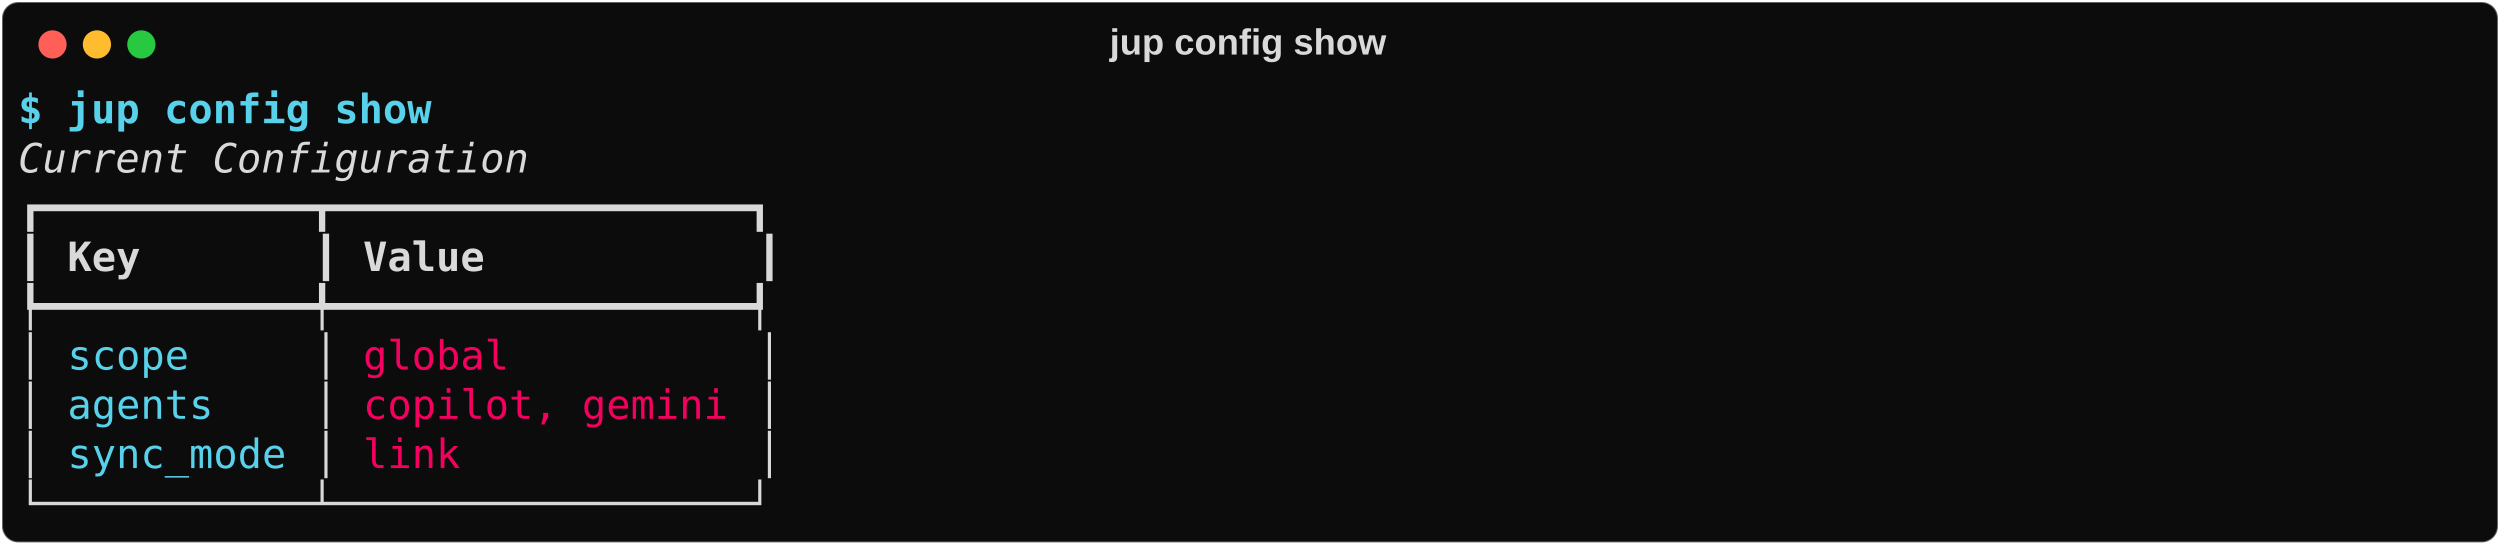
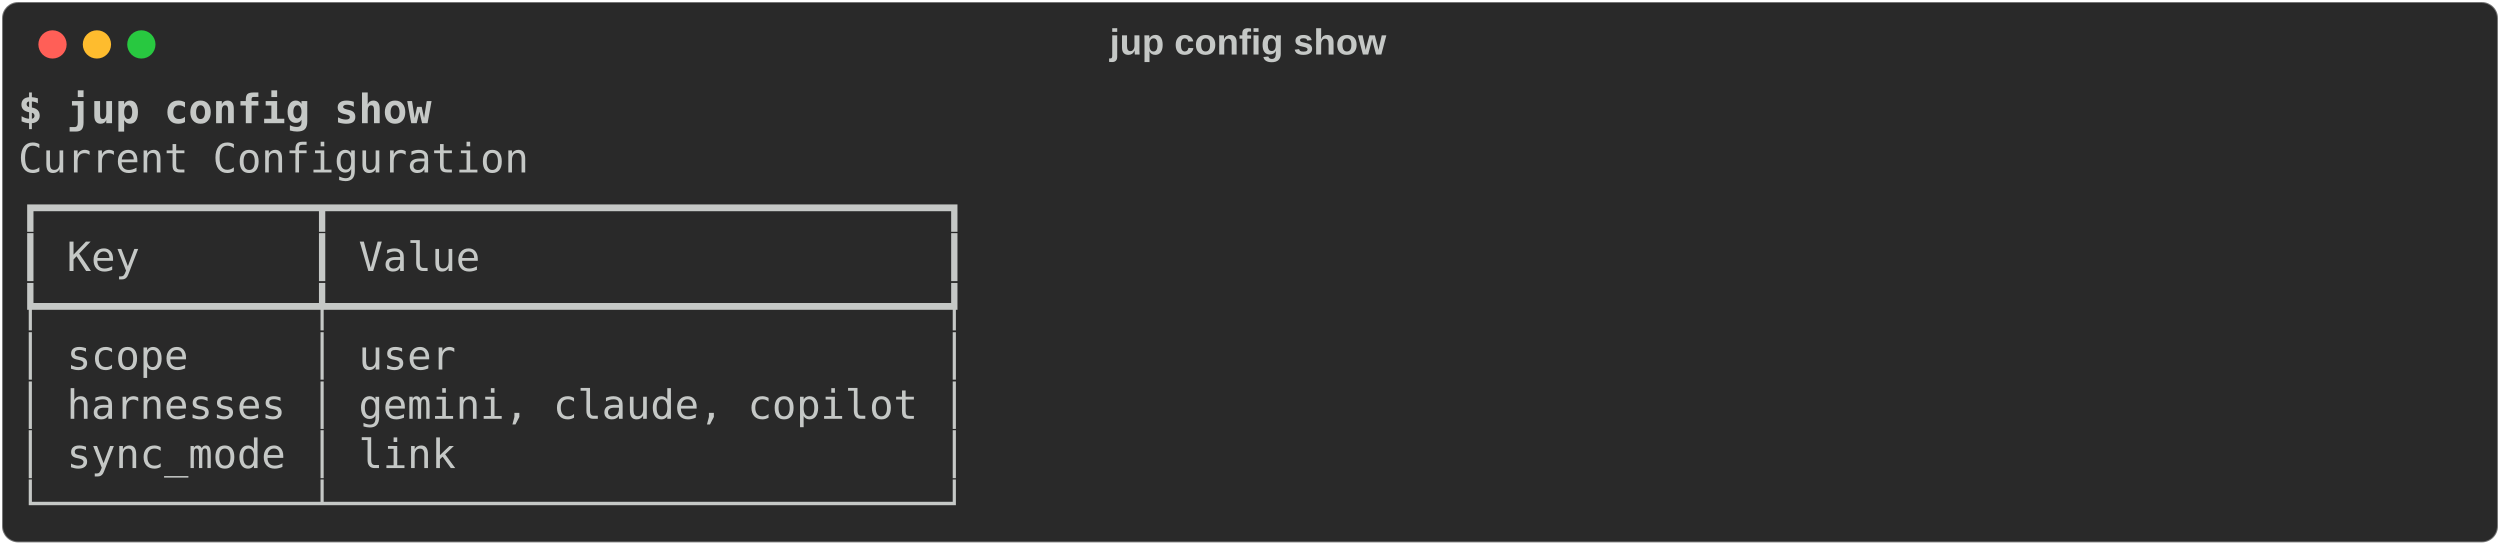
<svg xmlns="http://www.w3.org/2000/svg" class="rich-terminal" viewBox="0 0 1238 269.6">
  <style>

    @font-face {
        font-family: "Fira Code";
        src: local("FiraCode-Regular"),
                url("https://cdnjs.cloudflare.com/ajax/libs/firacode/6.2.0/woff2/FiraCode-Regular.woff2") format("woff2"),
                url("https://cdnjs.cloudflare.com/ajax/libs/firacode/6.2.0/woff/FiraCode-Regular.woff") format("woff");
        font-style: normal;
        font-weight: 400;
    }
    @font-face {
        font-family: "Fira Code";
        src: local("FiraCode-Bold"),
                url("https://cdnjs.cloudflare.com/ajax/libs/firacode/6.2.0/woff2/FiraCode-Bold.woff2") format("woff2"),
                url("https://cdnjs.cloudflare.com/ajax/libs/firacode/6.2.0/woff/FiraCode-Bold.woff") format("woff");
        font-style: bold;
        font-weight: 700;
    }

-     .terminal-2125236246-matrix {
+     .terminal-819434548-matrix {
        font-family: Fira Code, monospace;
        font-size: 20px;
        line-height: 24.4px;
        font-variant-east-asian: full-width;
    }

-     .terminal-2125236246-title {
+     .terminal-819434548-title {
        font-size: 18px;
        font-weight: bold;
        font-family: arial;
    }

-     .terminal-2125236246-r1 { fill: #58d1eb;font-weight: bold }
- .terminal-2125236246-r2 { fill: #d9d9d9 }
- .terminal-2125236246-r3 { fill: #d9d9d9;font-style: italic; }
- .terminal-2125236246-r4 { fill: #d9d9d9;font-weight: bold }
- .terminal-2125236246-r5 { fill: #58d1eb }
- .terminal-2125236246-r6 { fill: #f4005f }
+     .terminal-819434548-r1 { fill: #c5c8c6;font-weight: bold }
+ .terminal-819434548-r2 { fill: #c5c8c6 }
    </style>
  <defs>
-     <clipPath id="terminal-2125236246-clip-terminal">
+     <clipPath id="terminal-819434548-clip-terminal">
      <rect x="0" y="0" width="1219.0" height="218.6" />
    </clipPath>
-     <clipPath id="terminal-2125236246-line-0">
+     <clipPath id="terminal-819434548-line-0">
      <rect x="0" y="1.5" width="1220" height="24.65" />
    </clipPath>
-     <clipPath id="terminal-2125236246-line-1">
+     <clipPath id="terminal-819434548-line-1">
      <rect x="0" y="25.9" width="1220" height="24.65" />
    </clipPath>
-     <clipPath id="terminal-2125236246-line-2">
+     <clipPath id="terminal-819434548-line-2">
      <rect x="0" y="50.3" width="1220" height="24.65" />
    </clipPath>
-     <clipPath id="terminal-2125236246-line-3">
+     <clipPath id="terminal-819434548-line-3">
      <rect x="0" y="74.7" width="1220" height="24.65" />
    </clipPath>
-     <clipPath id="terminal-2125236246-line-4">
+     <clipPath id="terminal-819434548-line-4">
      <rect x="0" y="99.1" width="1220" height="24.65" />
    </clipPath>
-     <clipPath id="terminal-2125236246-line-5">
+     <clipPath id="terminal-819434548-line-5">
      <rect x="0" y="123.5" width="1220" height="24.65" />
    </clipPath>
-     <clipPath id="terminal-2125236246-line-6">
+     <clipPath id="terminal-819434548-line-6">
      <rect x="0" y="147.9" width="1220" height="24.65" />
    </clipPath>
-     <clipPath id="terminal-2125236246-line-7">
+     <clipPath id="terminal-819434548-line-7">
      <rect x="0" y="172.3" width="1220" height="24.65" />
    </clipPath>
  </defs>
-   <rect fill="#0c0c0c" stroke="rgba(255,255,255,0.35)" stroke-width="1" x="1" y="1" width="1236" height="267.6" rx="8" />
-   <text class="terminal-2125236246-title" fill="#d9d9d9" text-anchor="middle" x="618" y="27">jup config show</text>
+   <rect fill="#292929" stroke="rgba(255,255,255,0.35)" stroke-width="1" x="1" y="1" width="1236" height="267.6" rx="8" />
+   <text class="terminal-819434548-title" fill="#c5c8c6" text-anchor="middle" x="618" y="27">jup config show</text>
  <g transform="translate(26,22)">
    <circle cx="0" cy="0" r="7" fill="#ff5f57" />
    <circle cx="22" cy="0" r="7" fill="#febc2e" />
    <circle cx="44" cy="0" r="7" fill="#28c840" />
  </g>
-   <g transform="translate(9, 41)" clip-path="url(#terminal-2125236246-clip-terminal)">
-     <g class="terminal-2125236246-matrix">
-       <text class="terminal-2125236246-r1" x="0" y="20" textLength="207.4" clip-path="url(#terminal-2125236246-line-0)">$ jup config show</text>
-       <text class="terminal-2125236246-r2" x="1220" y="20" textLength="12.2" clip-path="url(#terminal-2125236246-line-0)">
+   <g transform="translate(9, 41)" clip-path="url(#terminal-819434548-clip-terminal)">
+     <g class="terminal-819434548-matrix">
+       <text class="terminal-819434548-r1" x="0" y="20" textLength="207.4" clip-path="url(#terminal-819434548-line-0)">$ jup config show</text>
+       <text class="terminal-819434548-r2" x="1220" y="20" textLength="12.2" clip-path="url(#terminal-819434548-line-0)">
</text>
-       <text class="terminal-2125236246-r3" x="0" y="44.4" textLength="378.2" clip-path="url(#terminal-2125236246-line-1)">     Current Configuration     </text>
-       <text class="terminal-2125236246-r2" x="1220" y="44.4" textLength="12.2" clip-path="url(#terminal-2125236246-line-1)">
+       <text class="terminal-819434548-r2" x="0" y="44.4" textLength="475.8" clip-path="url(#terminal-819434548-line-1)">         Current Configuration         </text>
+       <text class="terminal-819434548-r2" x="1220" y="44.4" textLength="12.2" clip-path="url(#terminal-819434548-line-1)">
</text>
-       <text class="terminal-2125236246-r2" x="0" y="68.8" textLength="378.2" clip-path="url(#terminal-2125236246-line-2)">┏━━━━━━━━━━━┳━━━━━━━━━━━━━━━━━┓</text>
-       <text class="terminal-2125236246-r2" x="1220" y="68.8" textLength="12.2" clip-path="url(#terminal-2125236246-line-2)">
+       <text class="terminal-819434548-r2" x="0" y="68.8" textLength="475.8" clip-path="url(#terminal-819434548-line-2)">┏━━━━━━━━━━━┳━━━━━━━━━━━━━━━━━━━━━━━━━┓</text>
+       <text class="terminal-819434548-r2" x="1220" y="68.8" textLength="12.2" clip-path="url(#terminal-819434548-line-2)">
</text>
-       <text class="terminal-2125236246-r2" x="0" y="93.2" textLength="12.2" clip-path="url(#terminal-2125236246-line-3)">┃</text>
-       <text class="terminal-2125236246-r4" x="24.4" y="93.2" textLength="109.8" clip-path="url(#terminal-2125236246-line-3)">Key      </text>
-       <text class="terminal-2125236246-r2" x="146.4" y="93.2" textLength="12.2" clip-path="url(#terminal-2125236246-line-3)">┃</text>
-       <text class="terminal-2125236246-r4" x="170.8" y="93.2" textLength="183" clip-path="url(#terminal-2125236246-line-3)">Value          </text>
-       <text class="terminal-2125236246-r2" x="366" y="93.2" textLength="12.2" clip-path="url(#terminal-2125236246-line-3)">┃</text>
-       <text class="terminal-2125236246-r2" x="1220" y="93.2" textLength="12.2" clip-path="url(#terminal-2125236246-line-3)">
+       <text class="terminal-819434548-r2" x="0" y="93.2" textLength="475.8" clip-path="url(#terminal-819434548-line-3)">┃ Key       ┃ Value                   ┃</text>
+       <text class="terminal-819434548-r2" x="1220" y="93.2" textLength="12.2" clip-path="url(#terminal-819434548-line-3)">
</text>
-       <text class="terminal-2125236246-r2" x="0" y="117.6" textLength="378.2" clip-path="url(#terminal-2125236246-line-4)">┡━━━━━━━━━━━╇━━━━━━━━━━━━━━━━━┩</text>
-       <text class="terminal-2125236246-r2" x="1220" y="117.6" textLength="12.2" clip-path="url(#terminal-2125236246-line-4)">
+       <text class="terminal-819434548-r2" x="0" y="117.6" textLength="475.8" clip-path="url(#terminal-819434548-line-4)">┡━━━━━━━━━━━╇━━━━━━━━━━━━━━━━━━━━━━━━━┩</text>
+       <text class="terminal-819434548-r2" x="1220" y="117.6" textLength="12.2" clip-path="url(#terminal-819434548-line-4)">
</text>
-       <text class="terminal-2125236246-r2" x="0" y="142" textLength="12.2" clip-path="url(#terminal-2125236246-line-5)">│</text>
-       <text class="terminal-2125236246-r5" x="24.4" y="142" textLength="109.8" clip-path="url(#terminal-2125236246-line-5)">scope    </text>
-       <text class="terminal-2125236246-r2" x="146.4" y="142" textLength="12.2" clip-path="url(#terminal-2125236246-line-5)">│</text>
-       <text class="terminal-2125236246-r6" x="170.8" y="142" textLength="183" clip-path="url(#terminal-2125236246-line-5)">global         </text>
-       <text class="terminal-2125236246-r2" x="366" y="142" textLength="12.2" clip-path="url(#terminal-2125236246-line-5)">│</text>
-       <text class="terminal-2125236246-r2" x="1220" y="142" textLength="12.2" clip-path="url(#terminal-2125236246-line-5)">
+       <text class="terminal-819434548-r2" x="0" y="142" textLength="475.8" clip-path="url(#terminal-819434548-line-5)">│ scope     │ user                    │</text>
+       <text class="terminal-819434548-r2" x="1220" y="142" textLength="12.2" clip-path="url(#terminal-819434548-line-5)">
</text>
-       <text class="terminal-2125236246-r2" x="0" y="166.4" textLength="12.2" clip-path="url(#terminal-2125236246-line-6)">│</text>
-       <text class="terminal-2125236246-r5" x="24.4" y="166.4" textLength="109.8" clip-path="url(#terminal-2125236246-line-6)">agents   </text>
-       <text class="terminal-2125236246-r2" x="146.4" y="166.4" textLength="12.2" clip-path="url(#terminal-2125236246-line-6)">│</text>
-       <text class="terminal-2125236246-r6" x="170.8" y="166.4" textLength="183" clip-path="url(#terminal-2125236246-line-6)">copilot, gemini</text>
-       <text class="terminal-2125236246-r2" x="366" y="166.4" textLength="12.2" clip-path="url(#terminal-2125236246-line-6)">│</text>
-       <text class="terminal-2125236246-r2" x="1220" y="166.4" textLength="12.2" clip-path="url(#terminal-2125236246-line-6)">
+       <text class="terminal-819434548-r2" x="0" y="166.4" textLength="475.8" clip-path="url(#terminal-819434548-line-6)">│ harnesses │ gemini, claude, copilot │</text>
+       <text class="terminal-819434548-r2" x="1220" y="166.4" textLength="12.2" clip-path="url(#terminal-819434548-line-6)">
</text>
-       <text class="terminal-2125236246-r2" x="0" y="190.8" textLength="12.2" clip-path="url(#terminal-2125236246-line-7)">│</text>
-       <text class="terminal-2125236246-r5" x="24.4" y="190.8" textLength="109.8" clip-path="url(#terminal-2125236246-line-7)">sync_mode</text>
-       <text class="terminal-2125236246-r2" x="146.4" y="190.8" textLength="12.2" clip-path="url(#terminal-2125236246-line-7)">│</text>
-       <text class="terminal-2125236246-r6" x="170.8" y="190.8" textLength="183" clip-path="url(#terminal-2125236246-line-7)">link           </text>
-       <text class="terminal-2125236246-r2" x="366" y="190.8" textLength="12.2" clip-path="url(#terminal-2125236246-line-7)">│</text>
-       <text class="terminal-2125236246-r2" x="1220" y="190.8" textLength="12.2" clip-path="url(#terminal-2125236246-line-7)">
+       <text class="terminal-819434548-r2" x="0" y="190.8" textLength="475.8" clip-path="url(#terminal-819434548-line-7)">│ sync_mode │ link                    │</text>
+       <text class="terminal-819434548-r2" x="1220" y="190.8" textLength="12.2" clip-path="url(#terminal-819434548-line-7)">
</text>
-       <text class="terminal-2125236246-r2" x="0" y="215.2" textLength="378.2" clip-path="url(#terminal-2125236246-line-8)">└───────────┴─────────────────┘</text>
-       <text class="terminal-2125236246-r2" x="1220" y="215.2" textLength="12.2" clip-path="url(#terminal-2125236246-line-8)">
+       <text class="terminal-819434548-r2" x="0" y="215.2" textLength="475.8" clip-path="url(#terminal-819434548-line-8)">└───────────┴─────────────────────────┘</text>
+       <text class="terminal-819434548-r2" x="1220" y="215.2" textLength="12.2" clip-path="url(#terminal-819434548-line-8)">
</text>
    </g>
  </g>
</svg>
